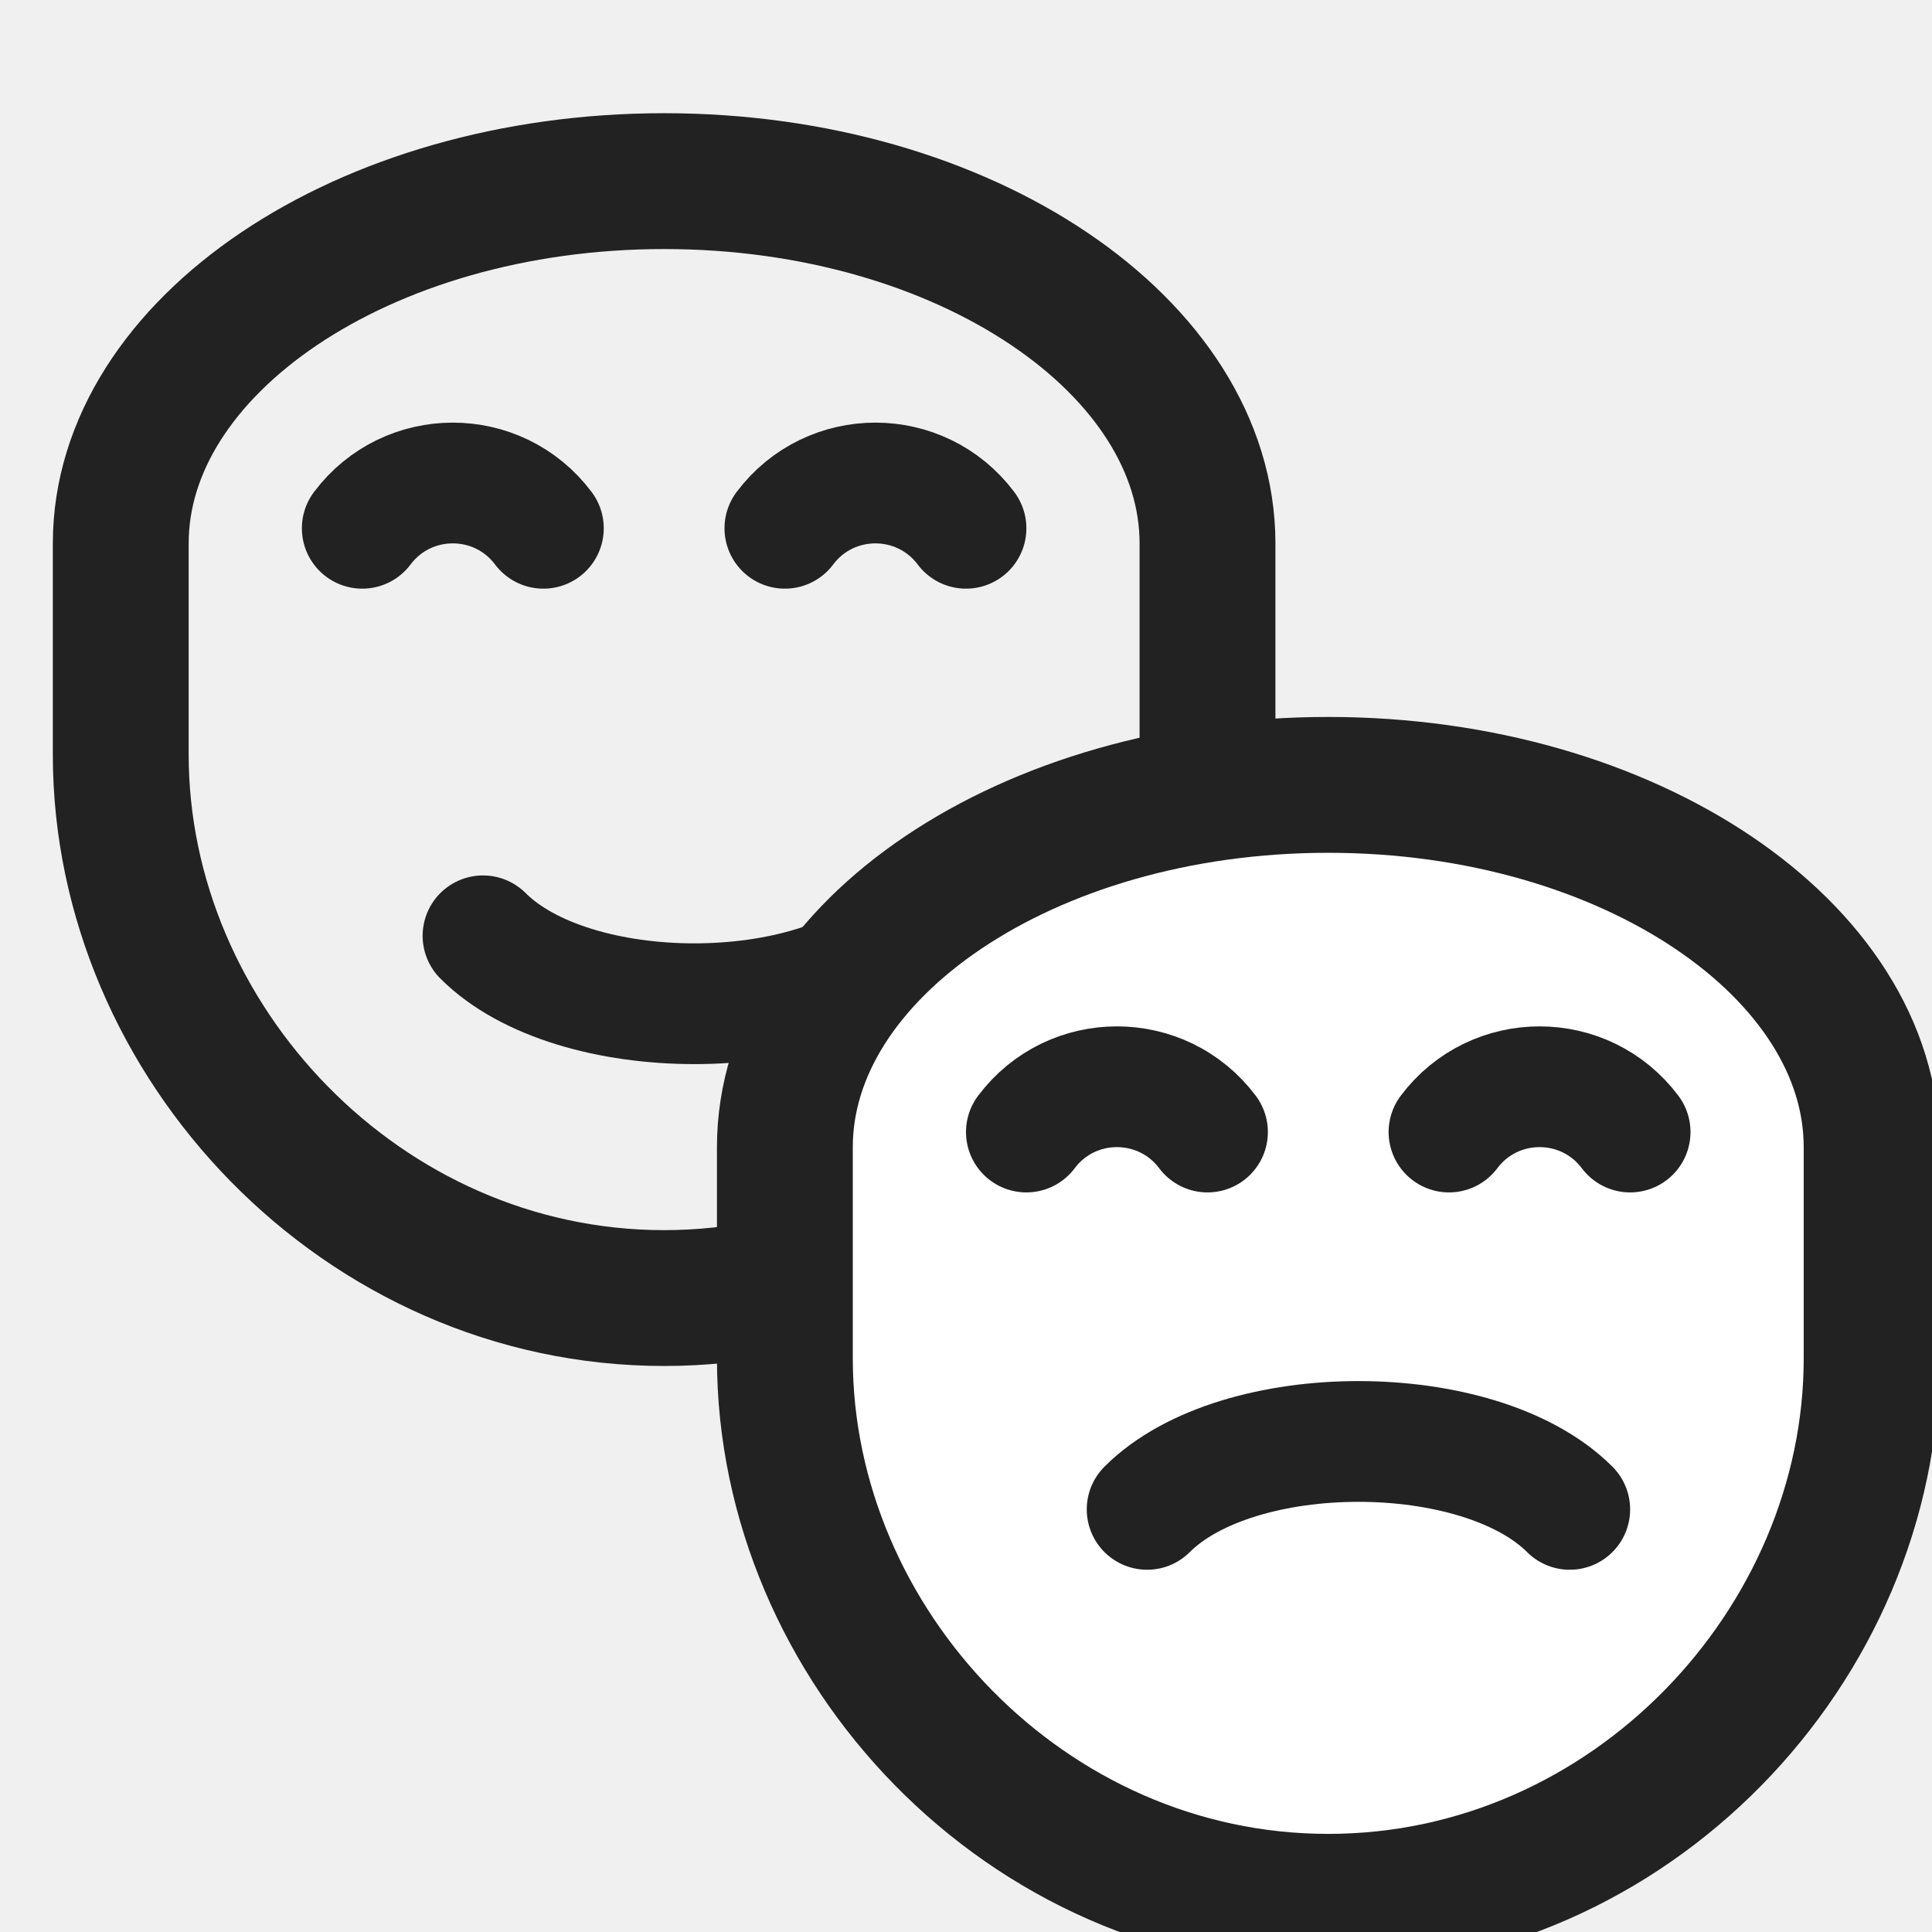
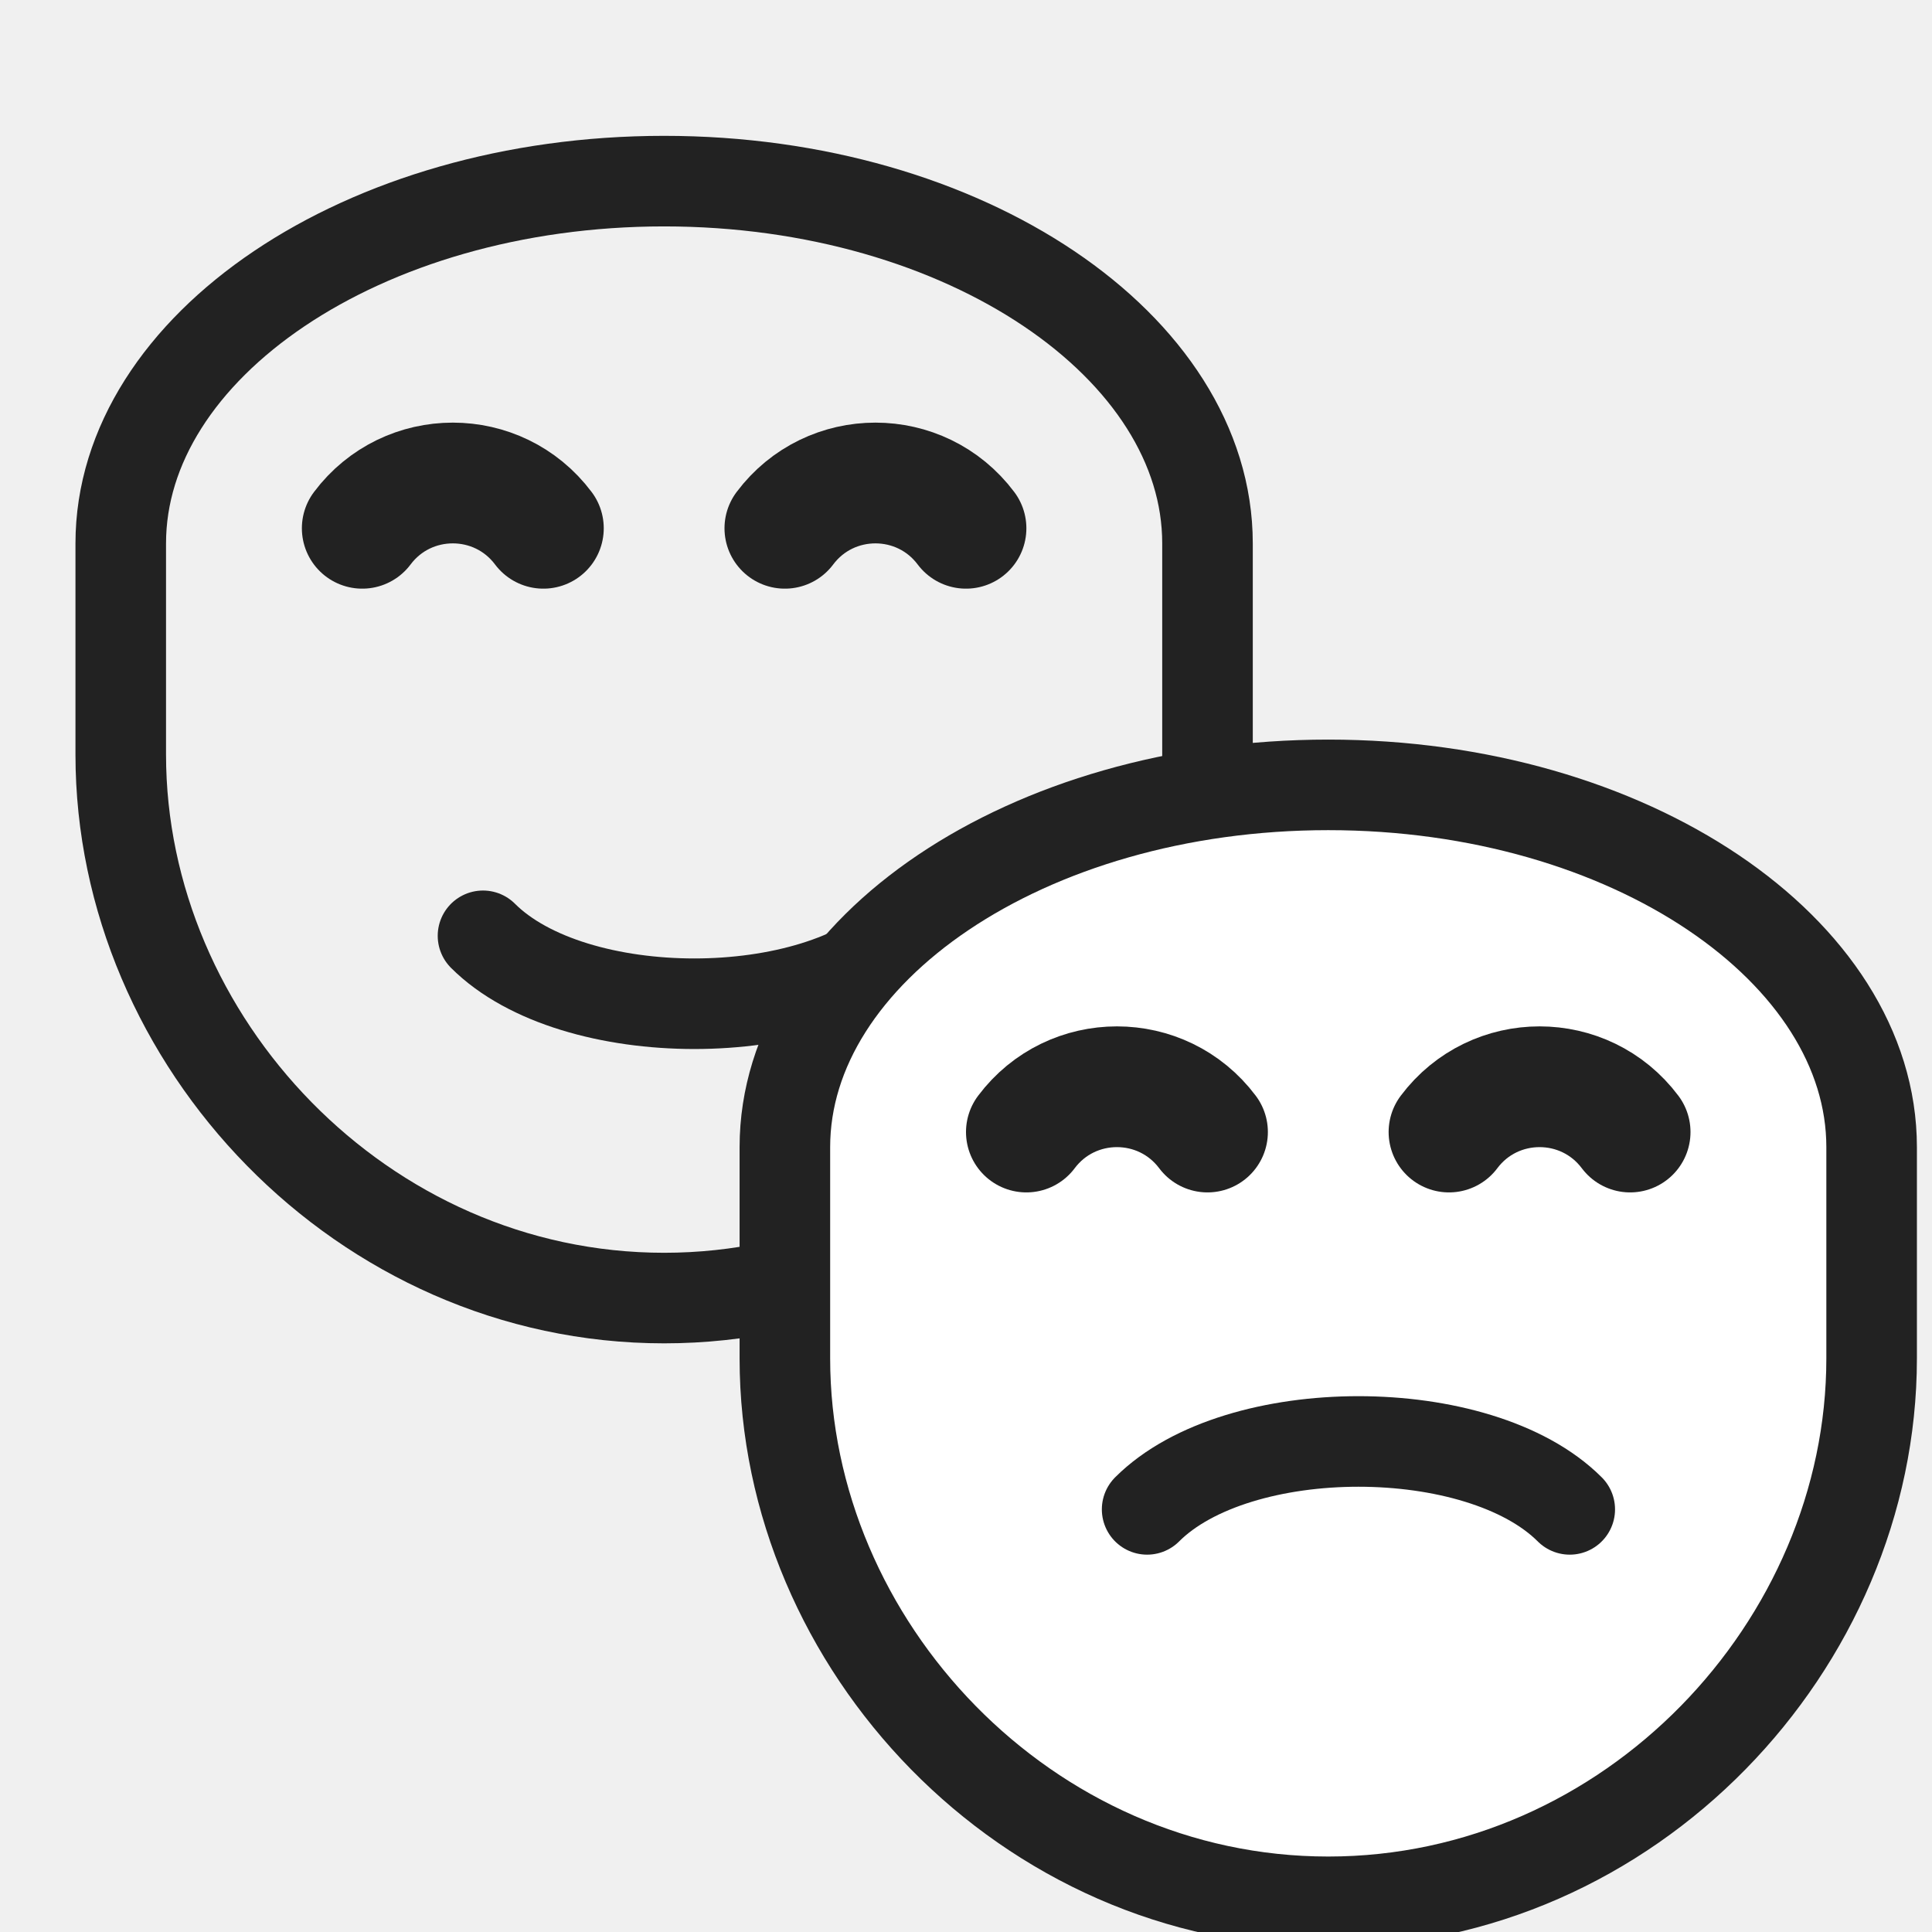
<svg xmlns="http://www.w3.org/2000/svg" viewBox="0 0 64 64" width="64" height="64">
-   <g fill="none" stroke="#222222" stroke-width="4.5" stroke-linecap="round" stroke-linejoin="round">
+   <g fill="none" stroke="#222222" stroke-width="3" stroke-linecap="round" stroke-linejoin="round">
    <path d="M4 18c0-6.5 8-12 18-12s18 5.5 18 12v7c0 9.5-8 18-18 18S4 34.5 4 25z" />
    <path d="M12 17.5c1.5-2 4.5-2 6 0M26 17.5c1.5-2 4.5-2 6 0" stroke-width="4" />
-     <path d="M16 31c3 3 11 3 14 0" stroke-width="4" />
+     <path d="M16 31c3 3 11 3 14 0" stroke-width="3" />
    <path d="M26 38c0-6.5 8-12 18-12s18 5.5 18 12v7c0 9.5-8 18-18 18S26 54.5 26 45z" fill="#ffffff" />
    <path d="M34 37.5c1.5-2 4.5-2 6 0M48 37.5c1.5-2 4.5-2 6 0" stroke-width="4" />
-     <path d="M38 50c3-3 11-3 14 0" stroke-width="4" />
+     <path d="M38 50c3-3 11-3 14 0" stroke-width="3" />
  </g>
</svg>
